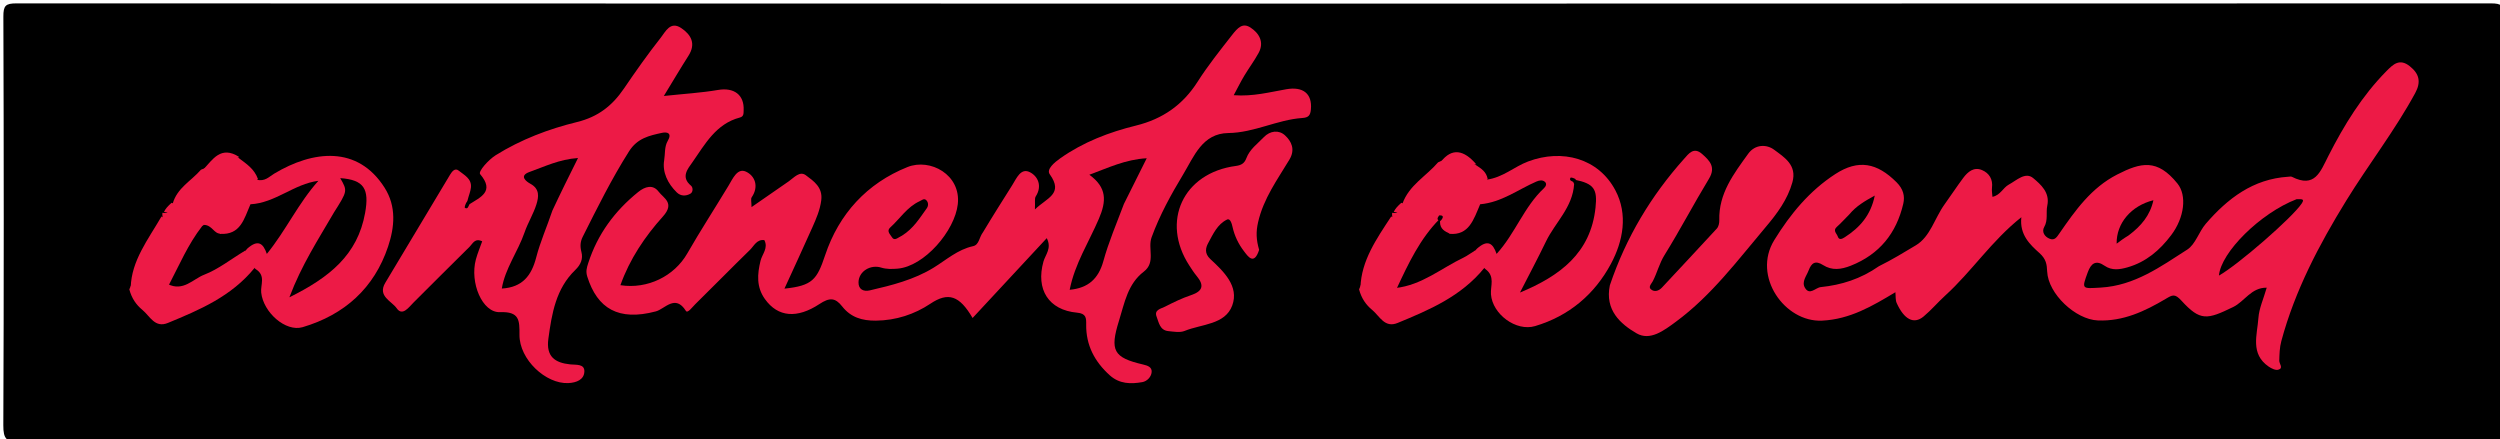
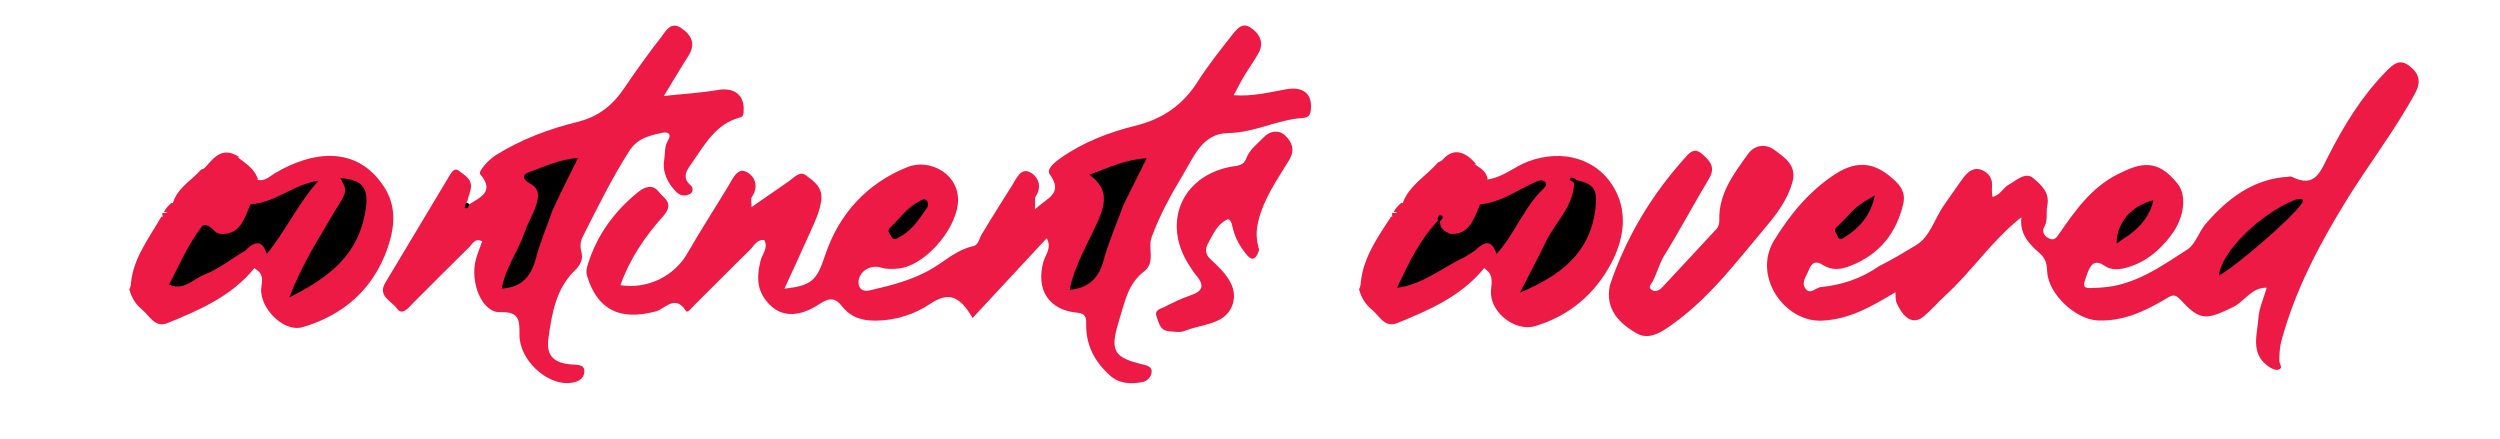
<svg xmlns="http://www.w3.org/2000/svg" version="1.1" id="Layer_1" x="0px" y="0px" width="100%" viewBox="0 0 679 119" enable-background="new 0 0 679 119" xml:space="preserve">
-   <path fill="#000000" opacity="1" stroke="none" d=" M503,120   C336.833,120 171.167,119.985 5.5,120.094   C1.751,120.096 0.885,119.252 0.902,115.5   C1.064,78.5 1.045,41.5 0.916,4.5   C0.905,1.517 1.518,0.918 4.5,0.919   C228.5,1.008 452.5,1.008 676.5,0.919   C679.482,0.918 680.094,1.517 680.084,4.5   C679.956,41.833 679.956,79.167 680.084,116.5   C680.094,119.483 679.483,120.089 676.5,120.083   C618.833,119.971 561.167,120 503,120  z" />
+   <path fill="none" opacity="1" stroke="none" d=" M503,120   C336.833,120 171.167,119.985 5.5,120.094   C1.751,120.096 0.885,119.252 0.902,115.5   C1.064,78.5 1.045,41.5 0.916,4.5   C0.905,1.517 1.518,0.918 4.5,0.919   C228.5,1.008 452.5,1.008 676.5,0.919   C679.482,0.918 680.094,1.517 680.084,4.5   C679.956,41.833 679.956,79.167 680.084,116.5   C680.094,119.483 679.483,120.089 676.5,120.083   C618.833,119.971 561.167,120 503,120  z" />
  <path fill="#ED1A46" opacity="1" stroke="none" d=" M266.992,63.061   C269.693,58.553 272.328,54.417 274.937,50.266   C276.096,48.422 277.233,45.543 279.682,46.75   C281.87,47.827 283.15,50.488 281.31,53.343   C280.938,53.919 281.182,54.892 281.083,56.885   C284.337,53.705 288.953,52.689 285.104,47.316   C284.148,45.982 286.378,44.116 287.973,42.99   C294.209,38.589 301.251,35.895 308.531,34.104   C315.83,32.308 321.292,28.442 325.254,22.221   C328.077,17.79 331.347,13.709 334.576,9.574   C336.158,7.548 337.491,6.073 339.657,7.498   C341.941,9.001 343.447,11.423 341.843,14.367   C340.672,16.515 339.192,18.493 337.93,20.595   C337.012,22.122 336.224,23.728 335.078,25.858   C340.299,26.251 344.822,25.032 349.345,24.24   C353.898,23.444 356.419,25.419 356.043,29.673   C355.896,31.339 355.408,31.93 353.708,32.048   C346.849,32.523 340.652,36.045 333.611,36.133   C326.555,36.221 324.288,42.498 321.334,47.398   C318.054,52.838 314.983,58.407 312.778,64.442   C311.657,67.51 313.974,71.243 310.657,73.776   C306.282,77.117 305.426,82.275 303.921,87.103   C301.395,95.205 302.396,97.118 310.452,98.998   C311.691,99.287 312.89,99.691 312.792,101.03   C312.693,102.402 311.506,103.561 310.257,103.783   C307.129,104.339 304.042,104.299 301.408,101.925   C297.299,98.222 294.94,93.762 295.009,88.161   C295.031,86.387 295.035,85.15 292.528,84.921   C284.781,84.212 281.287,78.595 283.398,71.046   C283.922,69.17 285.73,67.431 284.299,64.684   C277.589,71.907 271.081,78.913 264.155,86.368   C260.585,80.243 257.549,79.241 252.688,82.491   C248.406,85.353 243.366,87.031 237.898,87.087   C234.118,87.126 231.064,86.184 228.736,83.224   C226.848,80.821 225.321,80.758 222.548,82.584   C216.553,86.531 211.316,86.233 207.735,81.2   C205.424,77.952 205.667,74.482 206.562,70.825   C207.007,69.009 208.721,67.373 207.597,65.215   C205.521,64.95 204.801,66.785 203.696,67.863   C198.685,72.748 193.791,77.753 188.798,82.657   C188.044,83.397 186.755,85.181 186.295,84.446   C183.394,79.809 180.582,83.921 178.129,84.573   C167.968,87.276 162.238,83.79 159.512,75.154   C159.057,73.712 159.343,72.765 159.767,71.454   C162.305,63.595 166.962,57.297 173.331,52.153   C175.214,50.633 177.34,50.022 178.875,52.046   C180.242,53.847 183.357,55.124 180.058,58.79   C175.183,64.205 171.006,70.393 168.503,77.459   C175.902,78.598 183.125,74.998 186.656,68.852   C190.233,62.627 194.147,56.597 197.858,50.447   C199.02,48.52 200.263,45.565 202.57,46.606   C205.034,47.716 206.192,50.619 204.158,53.589   C203.855,54.03 204.116,54.858 204.116,56.25   C207.79,53.709 211.026,51.491 214.238,49.238   C215.662,48.239 217.201,46.358 218.864,47.595   C221.004,49.187 223.506,50.865 223.054,54.389   C222.713,57.054 221.679,59.412 220.624,61.783   C218.17,67.292 215.628,72.762 213.055,78.395   C220.679,77.598 221.884,75.955 224.107,69.31   C227.863,58.08 235.465,49.785 246.468,45.373   C252.651,42.894 261.03,47.455 260.139,55.446   C259.328,62.716 251.04,72.356 243.791,72.964   C242.318,73.088 240.72,73.122 239.343,72.683   C236.489,71.775 233.254,73.638 233.172,76.636   C233.118,78.619 234.563,79.255 236.203,78.876   C242.232,77.486 248.266,75.97 253.591,72.69   C257.057,70.554 260.116,67.771 264.274,66.862   C265.955,66.495 265.904,64.483 266.992,63.061  z" />
  <path fill="#ED1A46" opacity="1" stroke="none" d=" M510.307,72.308   C513.981,70.492 517.189,68.513 520.346,66.626   C524.295,64.265 525.463,59.22 528.126,55.532   C529.849,53.147 531.454,50.675 533.216,48.32   C534.461,46.655 536.104,45.263 538.3,46.186   C540.266,47.012 541.315,48.693 541.023,51.01   C540.926,51.776 541.094,52.576 541.147,53.461   C543.321,53.019 544.003,50.993 545.592,50.135   C547.716,48.987 550.095,46.585 552.224,48.38   C554.246,50.086 556.814,52.27 556.042,55.862   C555.636,57.752 556.304,59.743 555.203,61.664   C554.463,62.956 555.314,64.321 556.724,64.859   C558.029,65.358 558.59,64.469 559.339,63.385   C563.636,57.167 567.995,50.99 575.024,47.4   C581.516,44.084 585.911,43.059 591.4,49.853   C594.009,53.081 593.292,59.091 589.716,63.839   C586.592,67.986 582.845,71.181 577.807,72.616   C575.744,73.204 573.591,73.552 571.604,72.172   C569.231,70.522 567.925,71.535 567.043,73.935   C565.324,78.615 565.424,78.409 570.582,78.106   C579.752,77.568 586.82,72.426 594.047,67.796   C596.3,66.353 597.208,62.958 599.096,60.771   C605.029,53.901 611.94,48.599 621.487,48.003   C621.819,47.982 622.213,47.886 622.478,48.02   C628.716,51.183 630.173,46.703 632.39,42.347   C636.625,34.024 641.509,26.053 648.148,19.324   C649.995,17.45 651.727,15.79 654.484,17.973   C657.107,20.05 657.597,22.285 655.967,25.284   C650.413,35.499 643.269,44.691 637.205,54.544   C629.87,66.462 623.313,78.901 619.618,92.607   C619.122,94.448 619.107,96.169 619.051,97.964   C619.025,98.823 620.297,99.999 618.759,100.421   C618.023,100.623 616.914,100.075 616.177,99.57   C611.118,96.103 613.061,90.967 613.381,86.39   C613.567,83.735 614.776,81.151 615.64,78.133   C611.426,78.076 609.618,81.882 606.547,83.376   C599.43,86.839 597.609,87.276 592.477,81.655   C590.675,79.682 590.044,80.085 588.203,81.176   C582.547,84.531 576.666,87.318 569.773,87.032   C563.7,86.78 556.288,79.802 556.013,73.754   C555.923,71.789 555.736,70.356 553.893,68.71   C551.367,66.454 548.456,63.751 549.001,58.997   C540.9,65.409 535.538,73.716 528.365,80.232   C526.329,82.081 524.544,84.217 522.434,85.97   C519.811,88.148 517.187,86.818 515.148,82.322   C514.765,81.477 514.9,80.397 514.789,79.365   C508.506,83.144 502.428,86.732 494.852,87.086   C484.741,87.56 475.841,75.039 481.883,65.228   C486.267,58.109 491.46,51.82 498.484,47.267   C504.734,43.217 509.8,44.197 515.114,49.514   C516.916,51.317 517.418,53.243 516.929,55.339   C515.064,63.329 510.489,69.066 502.677,72.164   C500.014,73.22 497.552,73.515 495.17,72.004   C493.018,70.638 491.991,71.424 491.221,73.449   C490.644,74.965 489.293,76.498 490.187,78.099   C491.462,80.382 493.081,78.123 494.52,77.977   C500.097,77.407 505.346,75.777 510.307,72.308  z" />
  <path fill="#ED1A46" opacity="1" stroke="none" d=" M127.396,55.533   C130.482,53.556 134.437,52.029 130.406,47.301   C129.802,46.594 132.668,43.377 134.671,42.131   C141.491,37.889 149.005,35.03 156.712,33.146   C162.443,31.745 166.293,28.705 169.447,24.075   C172.66,19.357 175.954,14.68 179.488,10.203   C180.745,8.61 182.064,5.643 185.007,7.614   C187.726,9.435 189.08,11.876 186.977,15.162   C184.887,18.428 182.92,21.773 180.298,26.067   C185.858,25.474 190.484,25.205 195.024,24.431   C199.335,23.696 202.181,25.734 201.974,29.97   C201.935,30.762 202.065,31.626 200.942,31.921   C194.47,33.623 191.496,39.141 188.073,44.047   C186.817,45.845 184.819,48.066 187.679,50.434   C188.241,50.899 188.302,52.171 187.487,52.622   C186.291,53.284 184.906,53.323 183.816,52.259   C181.358,49.861 179.845,46.755 180.39,43.512   C180.677,41.805 180.427,39.834 181.36,38.256   C182.601,36.156 181.226,35.766 179.796,36.08   C176.354,36.834 173.119,37.507 170.837,41.114   C166.112,48.581 162.217,56.445 158.27,64.305   C157.589,65.661 157.521,66.935 157.915,68.446   C158.396,70.287 157.756,71.866 156.253,73.314   C150.979,78.396 149.873,85.136 148.936,92.013   C148.273,96.875 150.743,98.541 154.882,98.97   C156.501,99.137 158.821,98.768 158.714,100.959   C158.61,103.071 156.656,103.937 154.363,104.046   C148.237,104.335 141.052,97.63 141.089,90.948   C141.111,87.017 141.121,84.574 135.808,84.783   C130.989,84.972 127.556,76.771 129.246,70.468   C129.696,68.791 130.385,67.179 130.964,65.539   C128.955,64.577 128.376,66.201 127.562,66.999   C122.451,72.01 117.425,77.108 112.338,82.144   C111.036,83.432 109.312,85.991 107.745,83.729   C106.404,81.795 102.457,80.458 104.639,76.81   C110.496,67.02 116.346,57.227 122.234,47.456   C122.724,46.643 123.55,45.505 124.571,46.333   C126.044,47.527 128.137,48.497 127.908,50.907   C127.803,52.013 127.307,53.081 126.952,54.547   C126.449,55.405 126.906,54.639 126.612,55.238   C126.536,55.394 126.697,55.44 127.396,55.533  z" />
  <path fill="#ED1A46" opacity="1" stroke="none" d=" M437.234,77.498   C441.66,64.393 448.457,53.153 457.369,43.168   C458.659,41.722 460.01,39.809 462.297,41.825   C464.366,43.651 466.079,45.384 464.148,48.564   C460.004,55.391 456.299,62.487 452.087,69.27   C450.67,71.551 450.098,74.068 448.903,76.368   C448.488,77.169 447.366,78.091 448.752,78.824   C449.644,79.295 450.641,78.909 451.424,78.065   C456.371,72.729 461.375,67.445 466.289,62.079   C466.772,61.552 466.983,60.577 466.962,59.821   C466.756,52.567 470.89,47.198 474.803,41.769   C476.695,39.144 479.806,39.136 481.878,40.684   C484.599,42.717 488.126,44.821 486.818,49.5   C485.501,54.21 482.633,58.044 479.633,61.59   C471.985,70.632 464.883,80.225 455.193,87.369   C451.91,89.789 448.154,92.662 444.487,90.528   C440.102,87.975 435.854,84.233 437.234,77.498  z" />
  <path fill="#ED1A46" opacity="1" stroke="none" d=" M69.671,48.812   C71.992,49.369 73.04,48.019 74.459,47.167   C85.062,40.807 97.141,39.475 104.448,50.968   C107.73,56.13 107.156,61.726 105.405,66.966   C101.629,78.262 93.563,85.491 82.203,88.857   C77.556,90.234 71.506,84.811 70.942,79.462   C70.718,77.336 72.259,74.85 69.458,73.099   C67.192,71.219 68.394,69.8 70.051,68.155   C72.083,65.732 73.801,63.527 75.134,61.065   C76.445,58.645 78.151,56.482 79.789,53.92   C75.278,56.008 71.094,59.121 66.298,54.532   C65.786,51.552 66.023,49.271 69.671,48.812  z" />
  <path fill="#ED1A46" opacity="1" stroke="none" d=" M403.672,48.812   C408.197,48.234 411.222,45.283 415.044,43.851   C424.309,40.378 434.119,42.985 438.727,51.674   C442.214,58.25 440.844,65.471 437.527,71.659   C433.095,79.926 426.161,85.826 416.923,88.569   C411.773,90.098 405.35,85.344 404.945,79.943   C404.774,77.654 406.122,75.062 403.46,73.1   C401.193,71.224 402.389,69.804 404.045,68.163   C407.76,63.913 410.14,59.22 413.481,54.078   C408.762,56.263 404.633,59.006 400.279,54.516   C399.795,51.545 400.025,49.259 403.672,48.812  z" />
  <path fill="#ED1A46" opacity="1" stroke="none" d=" M341.98,67.861   C340.58,72.211 338.901,69.577 337.855,68.218   C336.377,66.297 335.296,64.075 334.748,61.607   C334.598,60.931 334.176,59.2 333.277,59.628   C330.641,60.884 329.445,63.625 328.138,66.036   C327.474,67.262 327.056,68.815 328.72,70.355   C332.359,73.725 336.598,77.77 334.673,82.98   C332.743,88.206 326.337,88 321.765,89.871   C320.481,90.397 318.789,90.077 317.306,89.929   C315.01,89.701 314.732,87.565 314.125,85.975   C313.427,84.142 315.313,83.85 316.359,83.318   C318.672,82.139 321.03,80.984 323.485,80.162   C326.718,79.08 327.116,77.48 325.006,74.949   C324.276,74.073 323.659,73.099 323.034,72.141   C315.22,60.162 321.331,46.959 335.669,45.07   C337.279,44.858 338.03,44.252 338.518,42.955   C339.436,40.516 341.533,39.059 343.229,37.279   C344.971,35.452 347.374,35.25 349.008,36.764   C350.743,38.371 351.875,40.571 350.194,43.368   C346.938,48.787 343.172,53.902 341.697,60.353   C341.094,62.988 341.18,65.108 341.98,67.861  z" />
  <path fill="#ED1A46" opacity="1" stroke="none" d=" M406.3,68.526   C404.751,69.802 403.629,70.846 403.122,72.793   C396.819,80.53 388.224,84.149 379.612,87.707   C376.055,89.176 374.73,85.868 372.683,84.179   C371,82.79 369.778,81.063 369.122,78.595   C371.824,71.746 375.164,65.609 378.14,58.959   C378.1,58.429 378.075,58.246 378.109,57.794   C379.952,58.192 380.265,56.676 380.901,55.314   C382.733,50.26 387.284,47.925 390.583,44.093   C394.139,42.304 397.286,42.419 400.713,44.744   C402.368,45.821 403.68,46.635 404.059,48.628   C402.229,50.287 401.98,52.25 402.041,54.722   C404.19,59.977 401.471,64.127 395.15,64.98   C392.932,64.448 392.557,63.024 392.236,61.461   C392.01,61.504 391.693,61.758 391.513,61.919   C388.046,66.54 385.346,71.347 383.072,76.586   C383.733,77.539 384.393,78.35 385.222,77.9   C390.85,74.849 398.105,73.839 400.48,65.951   C403.473,64.652 405.637,64.821 406.3,68.526  z" />
  <path fill="#ED1A46" opacity="1" stroke="none" d=" M72.3,68.525   C70.751,69.802 69.629,70.846 69.122,72.793   C62.819,80.53 54.224,84.149 45.612,87.707   C42.055,89.176 40.73,85.868 38.683,84.179   C37,82.79 35.778,81.063 35.122,78.595   C37.848,71.759 41.448,65.75 44.155,58.972   C44.099,58.431 44.075,58.248 44.109,57.795   C45.928,58.156 46.28,56.699 46.901,55.314   C48.126,51.014 51.882,49.197 54.583,46.093   C58.032,44.875 60.747,42.539 64.718,42.831   C66.961,44.526 69.071,45.859 70.058,48.615   C68.229,50.287 67.98,52.249 68.041,54.722   C70.464,59.524 67.617,64.161 61.048,65.775   C57.882,64.95 59.129,62.039 57.828,60.509   C57.813,60.491 57.556,60.642 57.446,60.749   C57.331,60.862 57.257,61.017 57,61.433   C54.787,66.818 51.298,71.157 49.25,76.49   C50.023,78.164 51.116,78.247 52.258,77.58   C57.483,74.526 64.332,73.44 66.473,65.955   C69.466,64.652 71.631,64.821 72.3,68.525  z" />
  <path fill="#ED1A46" opacity="1" stroke="none" d=" M43.857,58.799   C44.848,59.336 45.624,60.287 45.056,61.201   C41.703,66.587 40.097,72.939 35.505,78.013   C35.711,70.808 40.18,65.128 43.857,58.799  z" />
  <path fill="#ED1A46" opacity="1" stroke="none" d=" M377.857,58.791   C378.704,59.213 379.452,59.986 379.014,60.742   C375.775,66.341 373.826,72.634 369.501,78.016   C369.741,70.817 373.799,64.953 377.857,58.791  z" />
  <path fill="#ED1A46" opacity="1" stroke="none" d=" M64.951,42.63   C62.116,44.4 59.247,46.239 55.293,45.96   C57.699,43.416 59.974,39.412 64.951,42.63  z" />
  <path fill="#ED1A46" opacity="1" stroke="none" d=" M400.964,44.643   C397.998,44.629 394.882,44.301 391.325,43.965   C394.346,40.032 397.634,40.736 400.964,44.643  z" />
  <path fill="#ED1A46" opacity="1" stroke="none" d=" M380.592,55.085   C381.596,55.346 382.325,55.861 381.83,56.735   C381.196,57.851 380,57.714 378.535,57.581   C378.879,56.753 379.59,55.981 380.592,55.085  z" />
  <path fill="#ED1A46" opacity="1" stroke="none" d=" M46.592,55.085   C47.596,55.346 48.325,55.862 47.83,56.735   C47.196,57.851 46,57.714 44.535,57.581   C44.879,56.753 45.59,55.981 46.592,55.085  z" />
  <path fill="#000000" opacity="1" stroke="none" d=" M305.258,55.385   C303.242,60.763 301.108,65.719 299.688,70.873   C298.348,75.732 295.546,78.243 290.525,78.708   C291.9,71.67 295.751,65.745 298.464,59.404   C300.524,54.587 300.674,50.959 295.866,47.46   C301.043,45.567 305.564,43.326 311.451,42.979   C309.21,47.488 307.332,51.268 305.258,55.385  z" />
  <path fill="#000000" opacity="1" stroke="none" d=" M244.991,63.998   C243.844,64.519 242.931,65.623 242.202,64.359   C241.837,63.726 240.692,62.776 241.772,61.801   C244.428,59.405 246.366,56.21 249.778,54.646   C250.365,54.376 250.949,53.814 251.516,54.318   C252.196,54.923 252.202,55.892 251.708,56.573   C249.8,59.203 248.126,62.049 244.991,63.998  z" />
  <path fill="#000000" opacity="1" stroke="none" d=" M623.776,54.094   C624.769,54.185 626.126,53.782 625.174,55.231   C622.65,59.074 607.881,71.907 602.664,74.85   C603.18,68.566 613.893,57.882 623.776,54.094  z" />
  <path fill="#000000" opacity="1" stroke="none" d=" M578.055,63.988   C576.808,64.734 575.908,65.409 574.875,66.184   C574.8,60.607 578.825,55.888 584.863,54.383   C583.972,58.528 581.501,61.429 578.055,63.988  z" />
  <path fill="#000000" opacity="1" stroke="none" d=" M502.274,58.226   C504.185,55.938 506.402,54.66 509.186,53.114   C508.1,58.5 505.098,61.82 501.052,64.427   C500.281,64.923 499.484,65.294 499.119,64.192   C498.861,63.414 497.732,62.637 498.879,61.621   C499.987,60.639 500.98,59.525 502.274,58.226  z" />
  <path fill="#000000" opacity="1" stroke="none" d=" M150.035,57.179   C148.511,61.69 146.713,65.73 145.624,69.952   C144.359,74.855 141.884,78.045 136.291,78.371   C137.181,72.919 140.68,68.325 142.482,63.094   C143.378,60.493 144.887,58.096 145.701,55.477   C146.319,53.488 146.643,51.317 144.06,49.915   C142.959,49.317 140.832,47.762 143.851,46.69   C147.924,45.243 151.878,43.273 156.988,42.916   C154.516,47.874 152.295,52.331 150.035,57.179  z" />
  <path fill="#000000" opacity="1" stroke="none" d=" M127.492,55.495   C127.234,56.01 127.045,56.919 126.279,56.453   C126.115,56.354 126.341,55.612 126.651,55.048   C127.044,55.055 127.172,55.18 127.492,55.495  z" />
  <path fill="#000000" opacity="1" stroke="none" d=" M72.474,68.96   C71.454,65.965 70.013,65.007 67.171,67.514   C62.156,73.842 55.454,76.605 48.454,78.834   C47.46,79.15 46.502,78.771 45.853,77.42   C48.753,71.882 51.043,66.394 54.898,61.426   C57.823,59.056 58.553,61.409 59.771,63.52   C65.345,63.854 66.286,59.462 68.024,55.481   C74.779,55.13 79.83,49.95 86.472,49.11   C80.993,55.217 77.665,62.602 72.474,68.96  z" />
  <path fill="#000000" opacity="1" stroke="none" d=" M90.716,57.682   C94.404,51.86 94.404,51.86 92.406,48.379   C98.911,48.843 100.328,51.304 99.165,57.823   C97.119,69.285 89.407,75.39 78.595,80.748   C81.943,71.897 86.441,65.052 90.716,57.682  z" />
  <path fill="#000000" opacity="1" stroke="none" d=" M379.396,78.26   C382.553,71.481 385.715,64.836 390.896,59.582   C392.709,60.473 392.909,62.138 393.667,63.507   C398.974,63.994 400.228,59.65 402.013,55.477   C407.816,54.973 412.309,51.468 417.31,49.299   C418.13,48.944 418.998,48.822 419.631,49.417   C420.175,49.927 419.846,50.644 419.332,51.123   C413.903,56.186 411.554,63.405 406.474,68.96   C405.454,65.965 404.012,65.007 401.171,67.514   C395.221,74.147 388.338,78.124 379.396,78.26  z" />
  <path fill="#000000" opacity="1" stroke="none" d=" M427.554,48.785   C433.065,49.864 433.863,51.443 433.343,56.383   C432.045,68.717 423.709,74.938 412.822,79.458   C415.184,74.838 417.634,70.26 419.886,65.587   C422.38,60.41 427.127,56.391 427.534,49.973   C427.223,49.34 427.13,48.997 427.554,48.785  z" />
  <path fill="#000000" opacity="1" stroke="none" d=" M427.505,49.492   C426.99,49.234 426.081,49.045 426.547,48.279   C426.646,48.115 427.388,48.341 427.953,48.651   C427.945,49.044 427.82,49.172 427.505,49.492  z" />
  <path fill="#ED1A46" opacity="1" stroke="none" d=" M379.056,78.221   C386.167,77.447 391.45,72.844 397.482,69.975   C398.484,69.498 399.376,68.788 400.638,68.036   C400.776,68.851 400.941,70.208 400.361,70.719   C394.724,75.68 388.588,79.708 380.706,79.873   C379.89,79.89 379.052,79.584 379.056,78.221  z" />
  <path fill="#ED1A46" opacity="1" stroke="none" d=" M393.608,63.393   C392.515,62.86 391.09,62.247 391.107,60.246   C391.171,59.899 391.078,59.99 391.034,60.038   C391.401,59.642 391.516,59.116 391.231,58.324   C391.357,57.182 391.564,56.192 392.014,55.328   C392.556,54.289 393.349,53.253 394.73,53.866   C396.023,54.439 396.054,55.782 395.765,56.88   C395.22,58.944 394.427,60.941 393.608,63.393  z" />
  <path fill="#000000" opacity="1" stroke="none" d=" M390.862,58.497   C392.214,58.408 392.051,59.091 391.273,59.979   C390.303,59.833 390.197,59.431 390.862,58.497  z" />
  <path fill="#ED1A46" opacity="1" stroke="none" d=" M45.595,77.163   C49.75,79.265 52.457,75.769 55.456,74.613   C59.327,73.12 62.72,70.385 66.638,68.036   C66.84,68.7 66.926,69.618 66.571,70.31   C64.57,74.215 51.649,80.603 47.222,79.909   C45.829,79.691 43.787,79.761 45.595,77.163  z" />
  <path fill="#ED1A46" opacity="1" stroke="none" d=" M60.021,63.45   C58.1,63.622 57.696,61.116 55.376,61.075   C55.007,58.606 56.576,56.879 58.005,55.097   C58.724,54.202 59.534,53.179 60.852,53.918   C62.034,54.581 62.031,55.869 61.773,56.979   C61.295,59.032 60.629,61.041 60.021,63.45  z" />
</svg>
